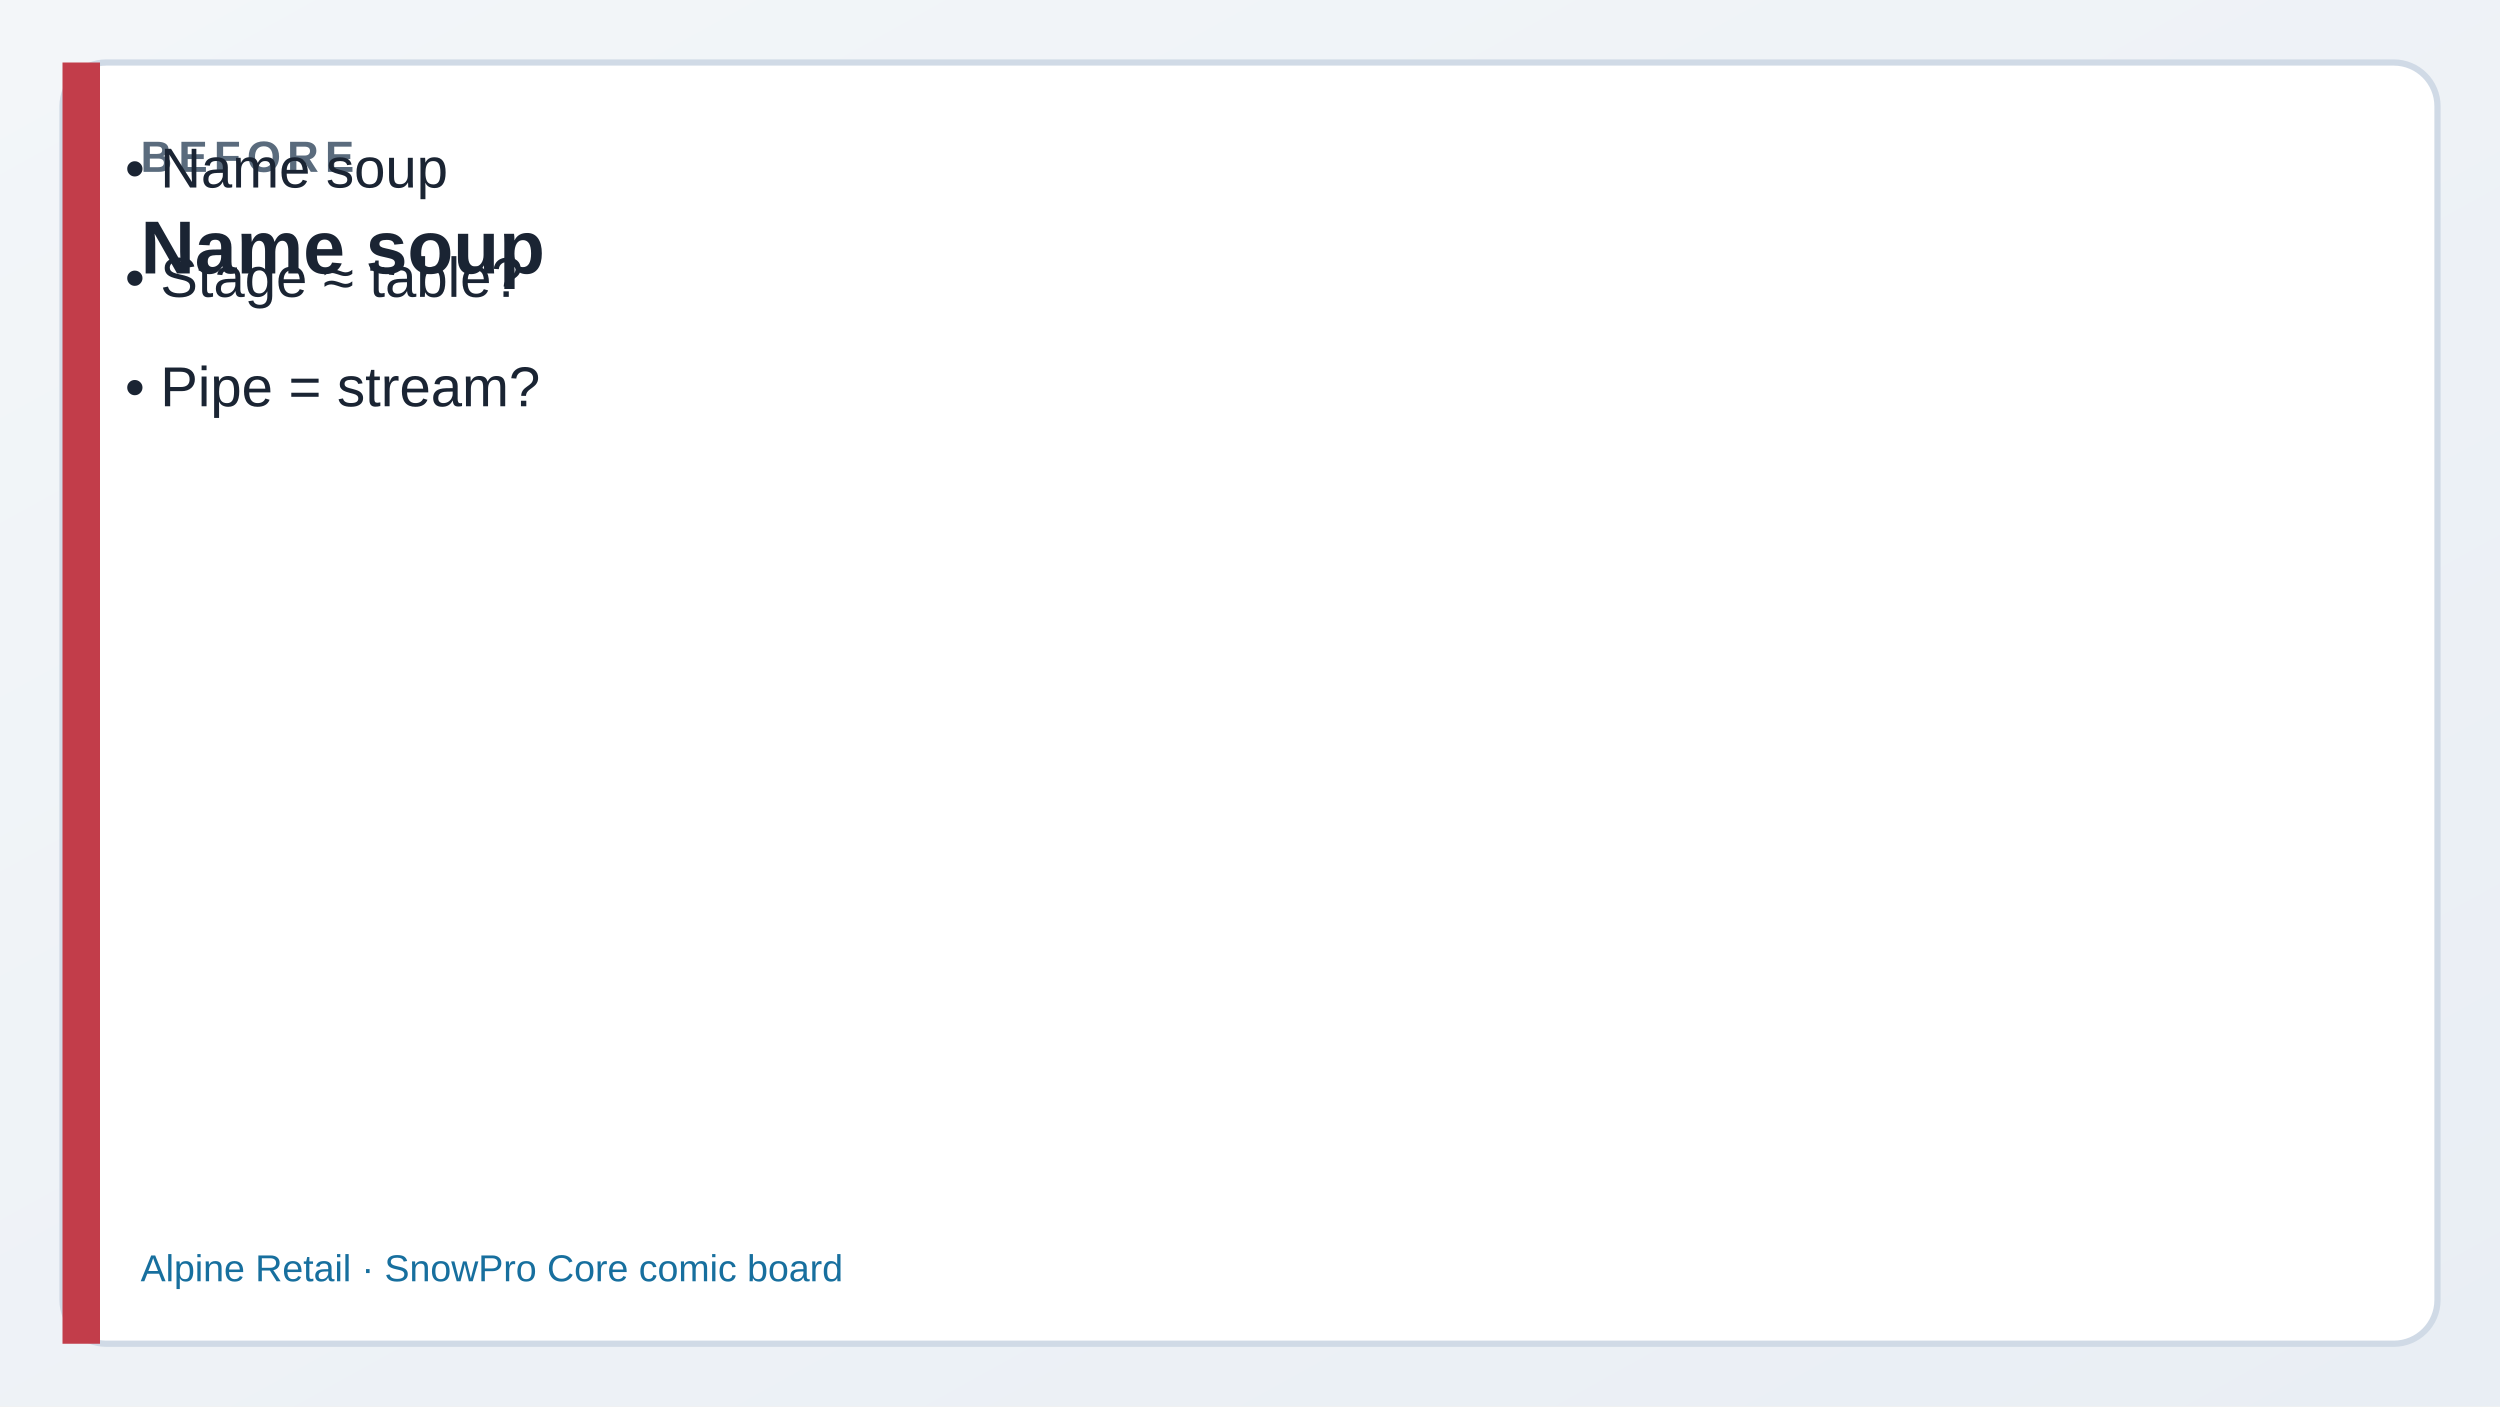
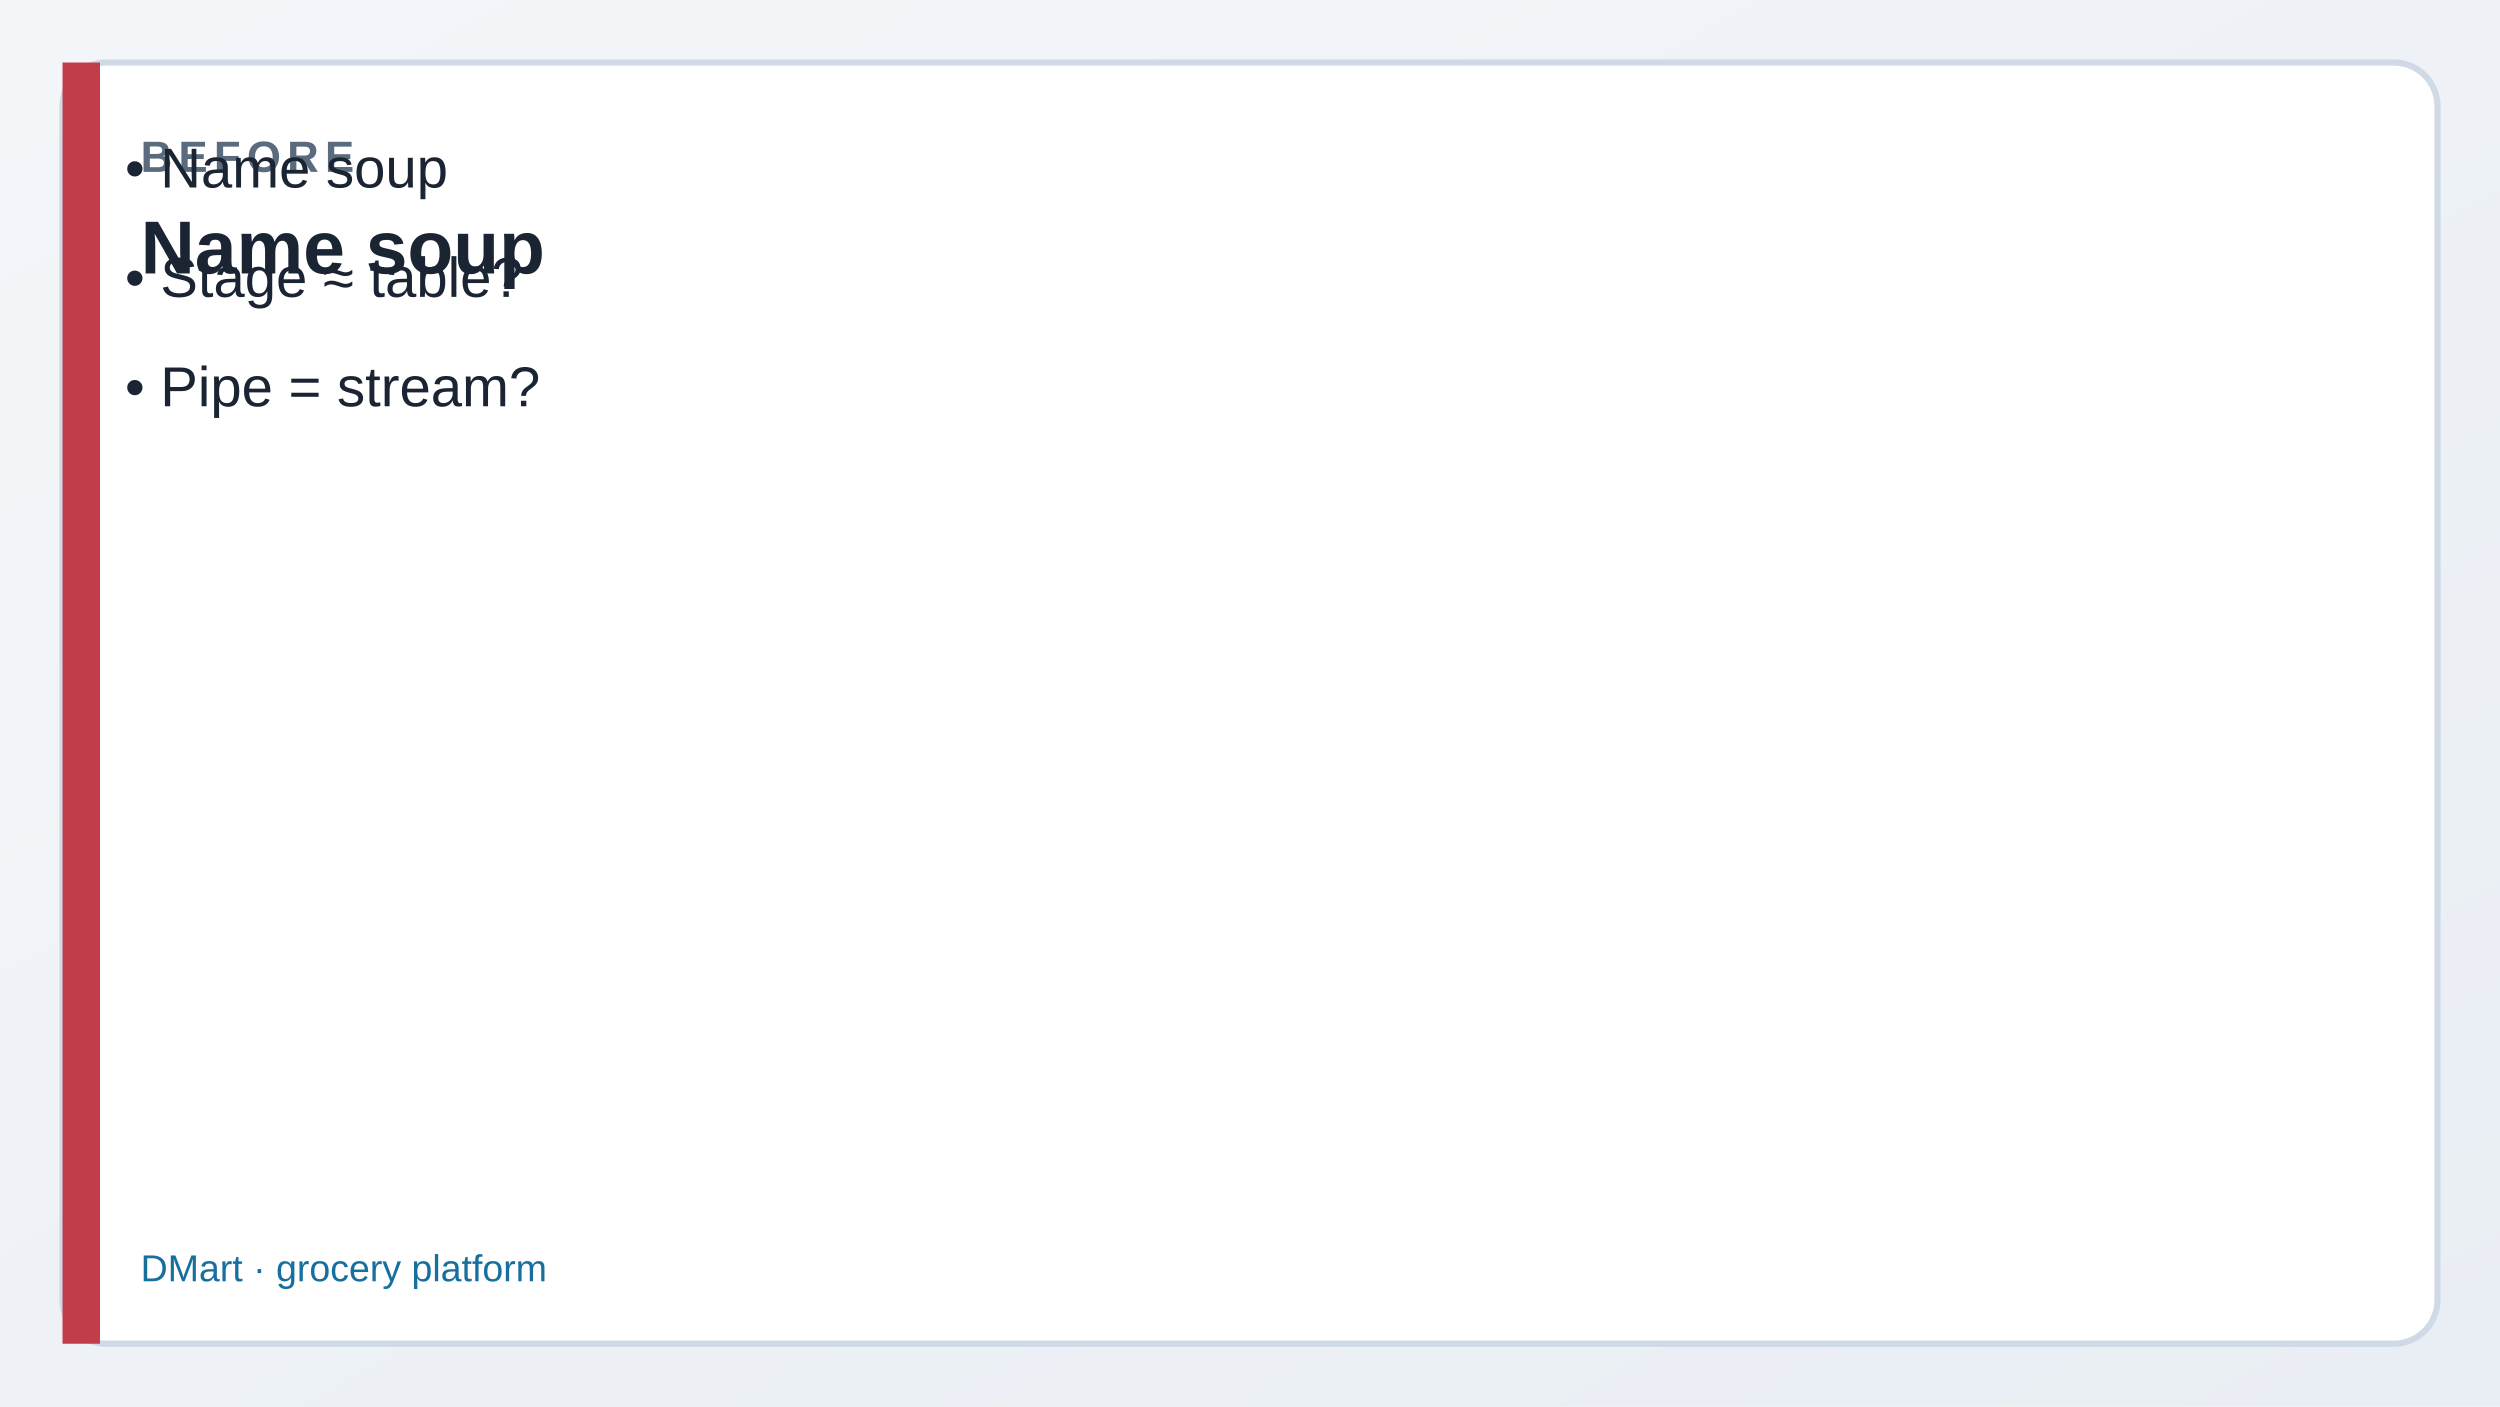
<svg xmlns="http://www.w3.org/2000/svg" width="1600" height="900" viewBox="0 0 1600 900">
  <defs>
    <linearGradient id="g" x1="0" y1="0" x2="1" y2="1">
      <stop offset="0%" stop-color="#f3f6f9" />
      <stop offset="100%" stop-color="#e9eef4" />
    </linearGradient>
  </defs>
  <rect width="1600" height="900" fill="url(#g)" />
  <rect x="40" y="40" width="1520" height="820" rx="28" fill="#fff" stroke="#d0dae6" stroke-width="4" />
  <rect x="40" y="40" width="24" height="820" fill="#c23d4a" />
  <text x="90" y="110" font-size="28" font-weight="700" fill="#5a6b7d" font-family="Segoe UI, Arial" letter-spacing="4">BEFORE</text>
  <text x="90" y="175" font-size="48" font-weight="700" fill="#1a2433" font-family="Segoe UI, Arial">Name soup</text>
  <text x="80" y="120" font-size="36" fill="#1a2433" font-family="Segoe UI, Arial">• Name soup</text>
  <text x="80" y="190" font-size="36" fill="#1a2433" font-family="Segoe UI, Arial">• Stage ≈ table?</text>
  <text x="80" y="260" font-size="36" fill="#1a2433" font-family="Segoe UI, Arial">• Pipe = stream?</text>
-   <text x="90" y="820" font-size="24" fill="#176f9e" font-family="Segoe UI, Arial">Alpine Retail · SnowPro Core comic board</text>
+   <text x="90" y="820" font-size="24" fill="#176f9e" font-family="Segoe UI, Arial">DMart · grocery platform</text>
</svg>
